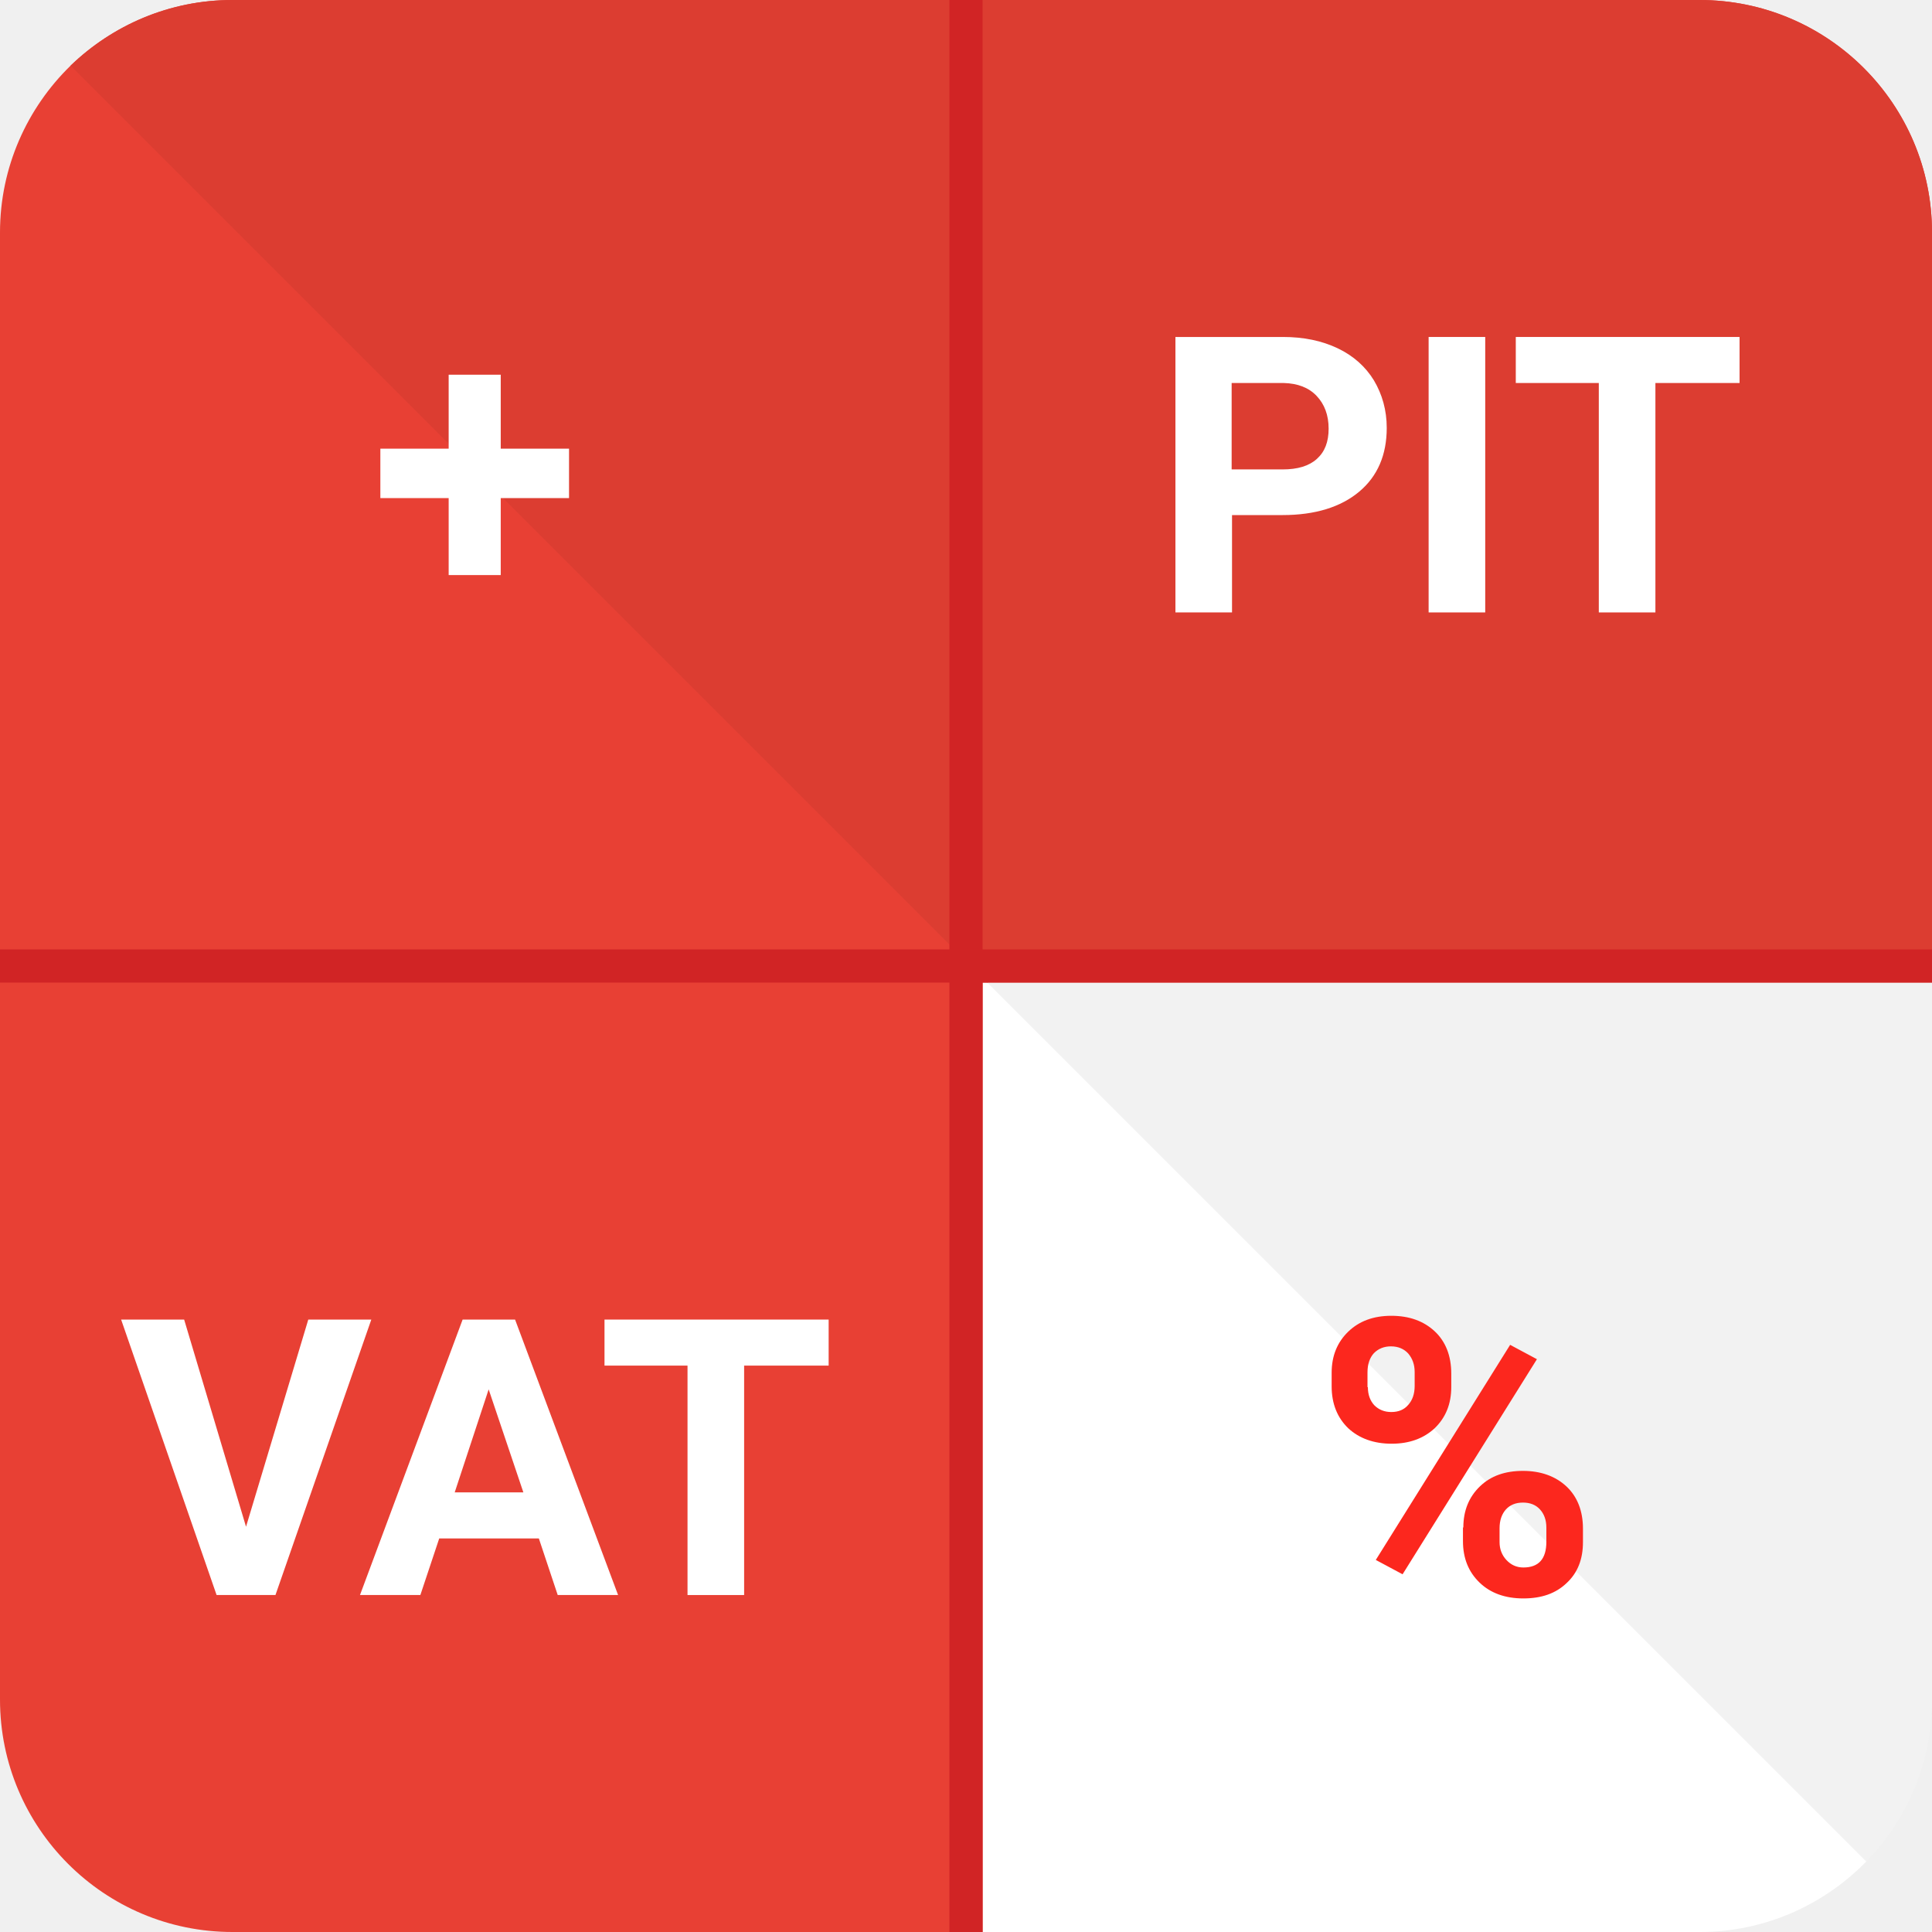
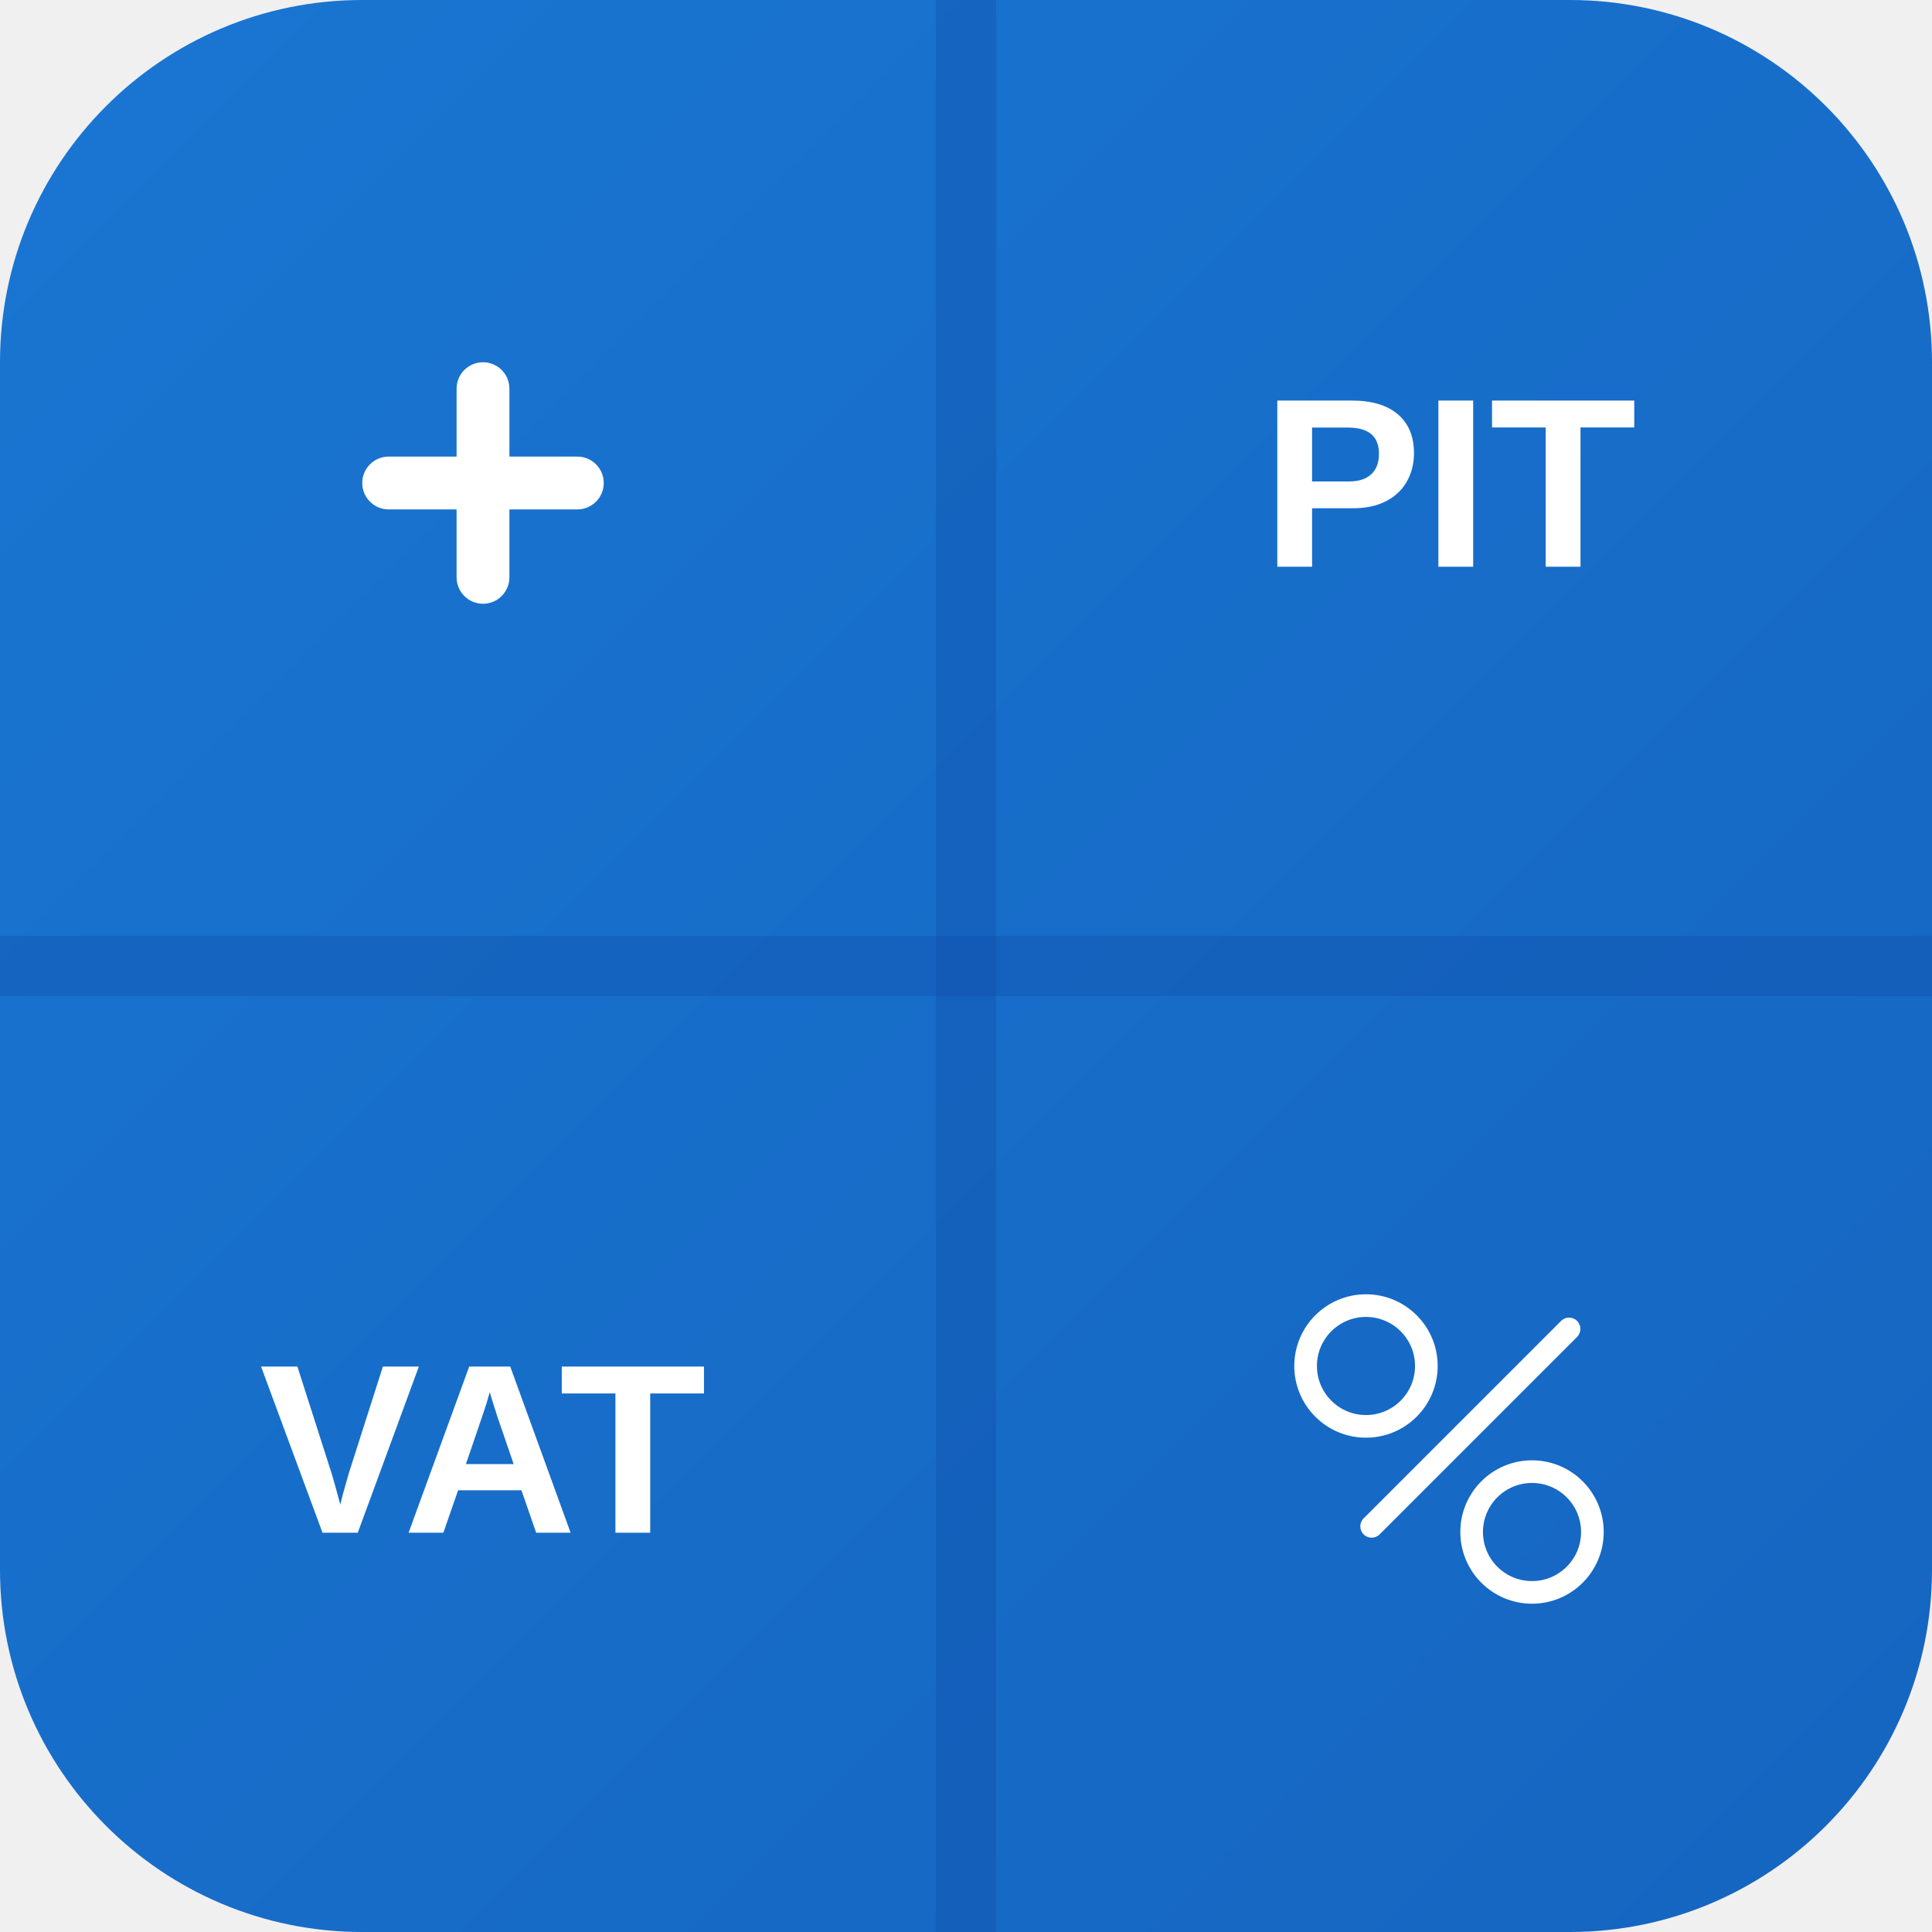
- <svg xmlns="http://www.w3.org/2000/svg" version="1.1" x="0px" y="0px" viewBox="0 0 512 512" style="enable-background:new 0 0 512 512;" xml:space="preserve">
-   <style type="text/css">
- 	.st0{fill:#FFFFFF;}
- 	.st1{fill:#E84034;}
- 	.st2{fill:#DC3D31;}
- 	.st3{fill:#F2F2F2;}
- 	.st4{fill:#D12425;}
- 	.st5{fill:#FC271E;}
- </style>
-   <g id="GRAFIKA">
-     <path class="st0" d="M260.4,260.4V512h190c17.3,0,33-7.2,44.2-18.7L261.7,260.4H260.4z" />
-     <path class="st1" d="M512,61.6v198.8H260.4V512H61.6C27.6,512,0,484.4,0,450.4V61.6c0-17.3,7.2-33,18.7-44.2   C29.8,6.7,44.9,0,61.6,0h388.8C484.4,0,512,27.6,512,61.6z" />
-     <path class="st2" d="M450.4,0H61.6C44.9,0,29.8,6.7,18.7,17.4l243,243H512v-8.8v-190C512,27.6,484.4,0,450.4,0z" />
-     <polygon class="st1" points="450.4,0 260.4,0 251.6,0 61.6,0 61.6,0 450.4,0  " />
-     <path class="st3" d="M494.6,493.3c10.8-11.1,17.4-26.2,17.4-42.9v-190H261.7L494.6,493.3z" />
-     <polygon class="st4" points="512,251.6 512,260.4 260.4,260.4 260.4,512 251.6,512 251.6,260.4 0,260.4 0,251.6 251.6,251.6    251.6,0 260.4,0 260.4,251.6  " />
-   </g>
-   <g id="TEKST">
-     <g>
-       <g>
-         <path class="st0" d="M326.5,136.6v25.7h-15v-73h28.5c5.5,0,10.3,1,14.5,3c4.2,2,7.4,4.9,9.6,8.5c2.2,3.7,3.4,7.9,3.4,12.6     c0,7.1-2.4,12.8-7.3,16.9c-4.9,4.1-11.7,6.2-20.3,6.2H326.5z M326.5,124.4h13.4c4,0,7-0.9,9.1-2.8c2.1-1.9,3.1-4.5,3.1-8     c0-3.6-1.1-6.5-3.2-8.7c-2.1-2.2-5-3.3-8.7-3.4h-13.8V124.4z" />
-         <path class="st0" d="M393.6,162.3h-15v-73h15V162.3z" />
-         <path class="st0" d="M461,101.5h-22.3v60.8h-15v-60.8h-22V89.3H461V101.5z" />
-       </g>
-     </g>
-     <g>
-       <g>
-         <path class="st0" d="M65.2,404.6l16.5-54.9h16.7l-25.4,73H57.4l-25.3-73h16.7L65.2,404.6z" />
-         <path class="st0" d="M142.8,407.7h-26.4l-5,15h-16l27.2-73h13.9l27.3,73h-16L142.8,407.7z M120.5,395.5h18.2l-9.2-27.3     L120.5,395.5z" />
-         <path class="st0" d="M219.5,361.9h-22.3v60.8h-15v-60.8h-22v-12.2h59.4V361.9z" />
-       </g>
-     </g>
-     <g>
-       <g>
-         <path class="st0" d="M132.7,118.9h18.1v13.1h-18.1v20.4h-13.8v-20.4h-18.1v-13.1h18.1V99.3h13.8V118.9z" />
-       </g>
-     </g>
-     <g>
-       <g>
-         <path class="st5" d="M352.9,363.8c0-4.5,1.5-8.1,4.4-10.9c2.9-2.8,6.7-4.2,11.4-4.2c4.8,0,8.6,1.4,11.5,4.1s4.4,6.5,4.4,11.2v3.6     c0,4.5-1.5,8.1-4.4,10.9c-2.9,2.7-6.7,4.1-11.4,4.1c-4.7,0-8.6-1.4-11.5-4.1c-2.9-2.8-4.4-6.5-4.4-11.1V363.8z M362.5,367.6     c0,2,0.6,3.6,1.7,4.8c1.2,1.2,2.7,1.8,4.5,1.8c1.9,0,3.4-0.6,4.5-1.9c1.1-1.2,1.7-2.9,1.7-5v-3.7c0-2-0.6-3.6-1.7-4.9     c-1.1-1.2-2.6-1.9-4.6-1.9c-1.8,0-3.3,0.6-4.5,1.8c-1.1,1.2-1.7,2.9-1.7,5.1V367.6z M371.7,417.2l-7.1-3.8l35.6-57l7.1,3.8     L371.7,417.2z M387.8,404.8c0-4.5,1.5-8.1,4.4-10.9c2.9-2.8,6.7-4.1,11.4-4.1c4.7,0,8.6,1.4,11.5,4.1c2.9,2.7,4.4,6.5,4.4,11.2     v3.6c0,4.5-1.4,8.1-4.3,10.8c-2.9,2.8-6.7,4.1-11.5,4.1c-4.8,0-8.7-1.4-11.6-4.2s-4.4-6.4-4.4-11V404.8z M397.4,408.7     c0,1.8,0.6,3.4,1.8,4.7c1.2,1.3,2.7,2,4.5,2c4.1,0,6.1-2.3,6.1-6.8v-3.8c0-2-0.6-3.6-1.7-4.8c-1.1-1.2-2.6-1.8-4.5-1.8     s-3.4,0.6-4.5,1.8c-1.1,1.2-1.7,2.9-1.7,5V408.7z" />
-       </g>
-     </g>
-   </g>
+ <svg xmlns="http://www.w3.org/2000/svg" viewBox="0 0 512 512">
+   <defs>
+     <linearGradient id="bg" x1="0" y1="0" x2="1" y2="1">
+       <stop offset="0%" stop-color="#1976D2" />
+       <stop offset="100%" stop-color="#1565C0" />
+     </linearGradient>
+   </defs>
+   <rect width="512" height="512" rx="96" ry="96" fill="url(#bg)" />
+   <rect x="248" y="0" width="16" height="512" fill="#0D47A1" opacity="0.3" />
+   <rect x="0" y="248" width="512" height="16" fill="#0D47A1" opacity="0.3" />
+   <rect x="96" y="121" width="64" height="14" rx="7" fill="#FFFFFF" />
+   <rect x="121" y="96" width="14" height="64" rx="7" fill="#FFFFFF" />
+   <text x="384" y="128" fill="#FFFFFF" font-family="Arial,sans-serif" font-weight="bold" font-size="64" text-anchor="middle" dominant-baseline="central">PIT</text>
+   <text x="128" y="384" fill="#FFFFFF" font-family="Arial,sans-serif" font-weight="bold" font-size="64" text-anchor="middle" dominant-baseline="central">VAT</text>
+   <circle cx="362" cy="362" r="16" fill="none" stroke="#FFFFFF" stroke-width="6" />
+   <circle cx="406" cy="406" r="16" fill="none" stroke="#FFFFFF" stroke-width="6" />
+   <rect x="352" y="381" width="80" height="6" rx="3" fill="#FFFFFF" transform="rotate(-45 384 384)" />
</svg>
